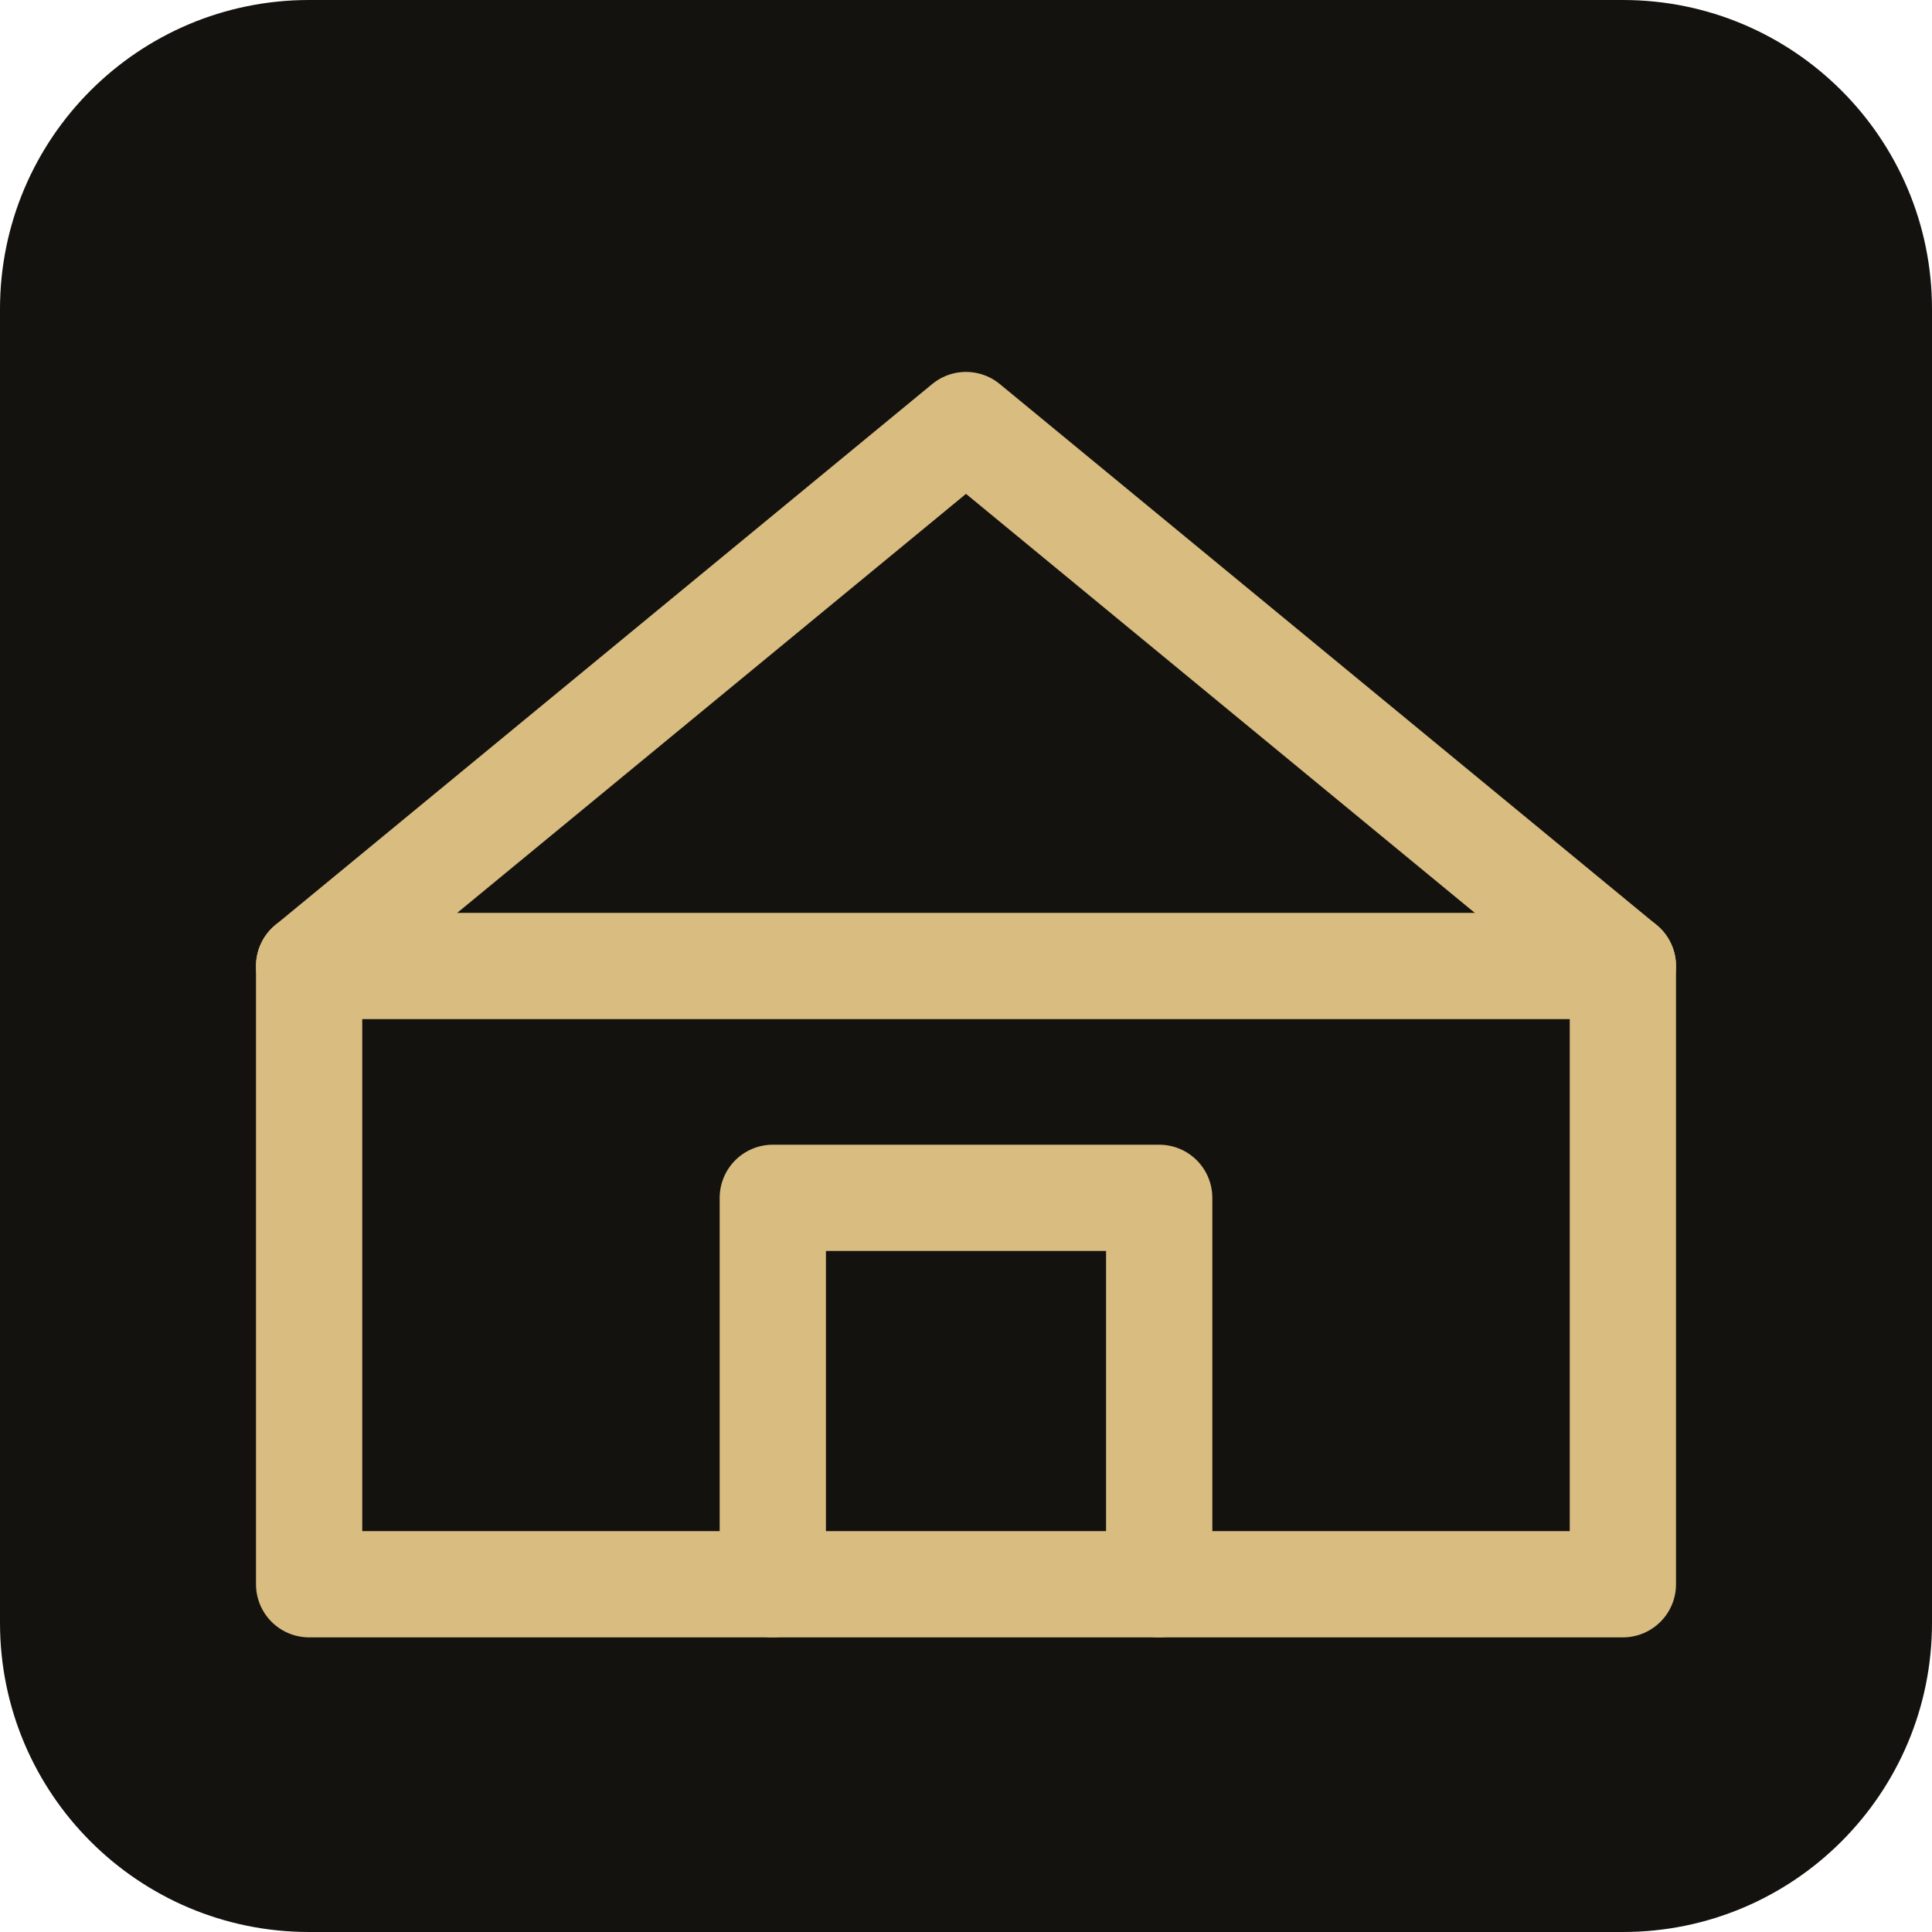
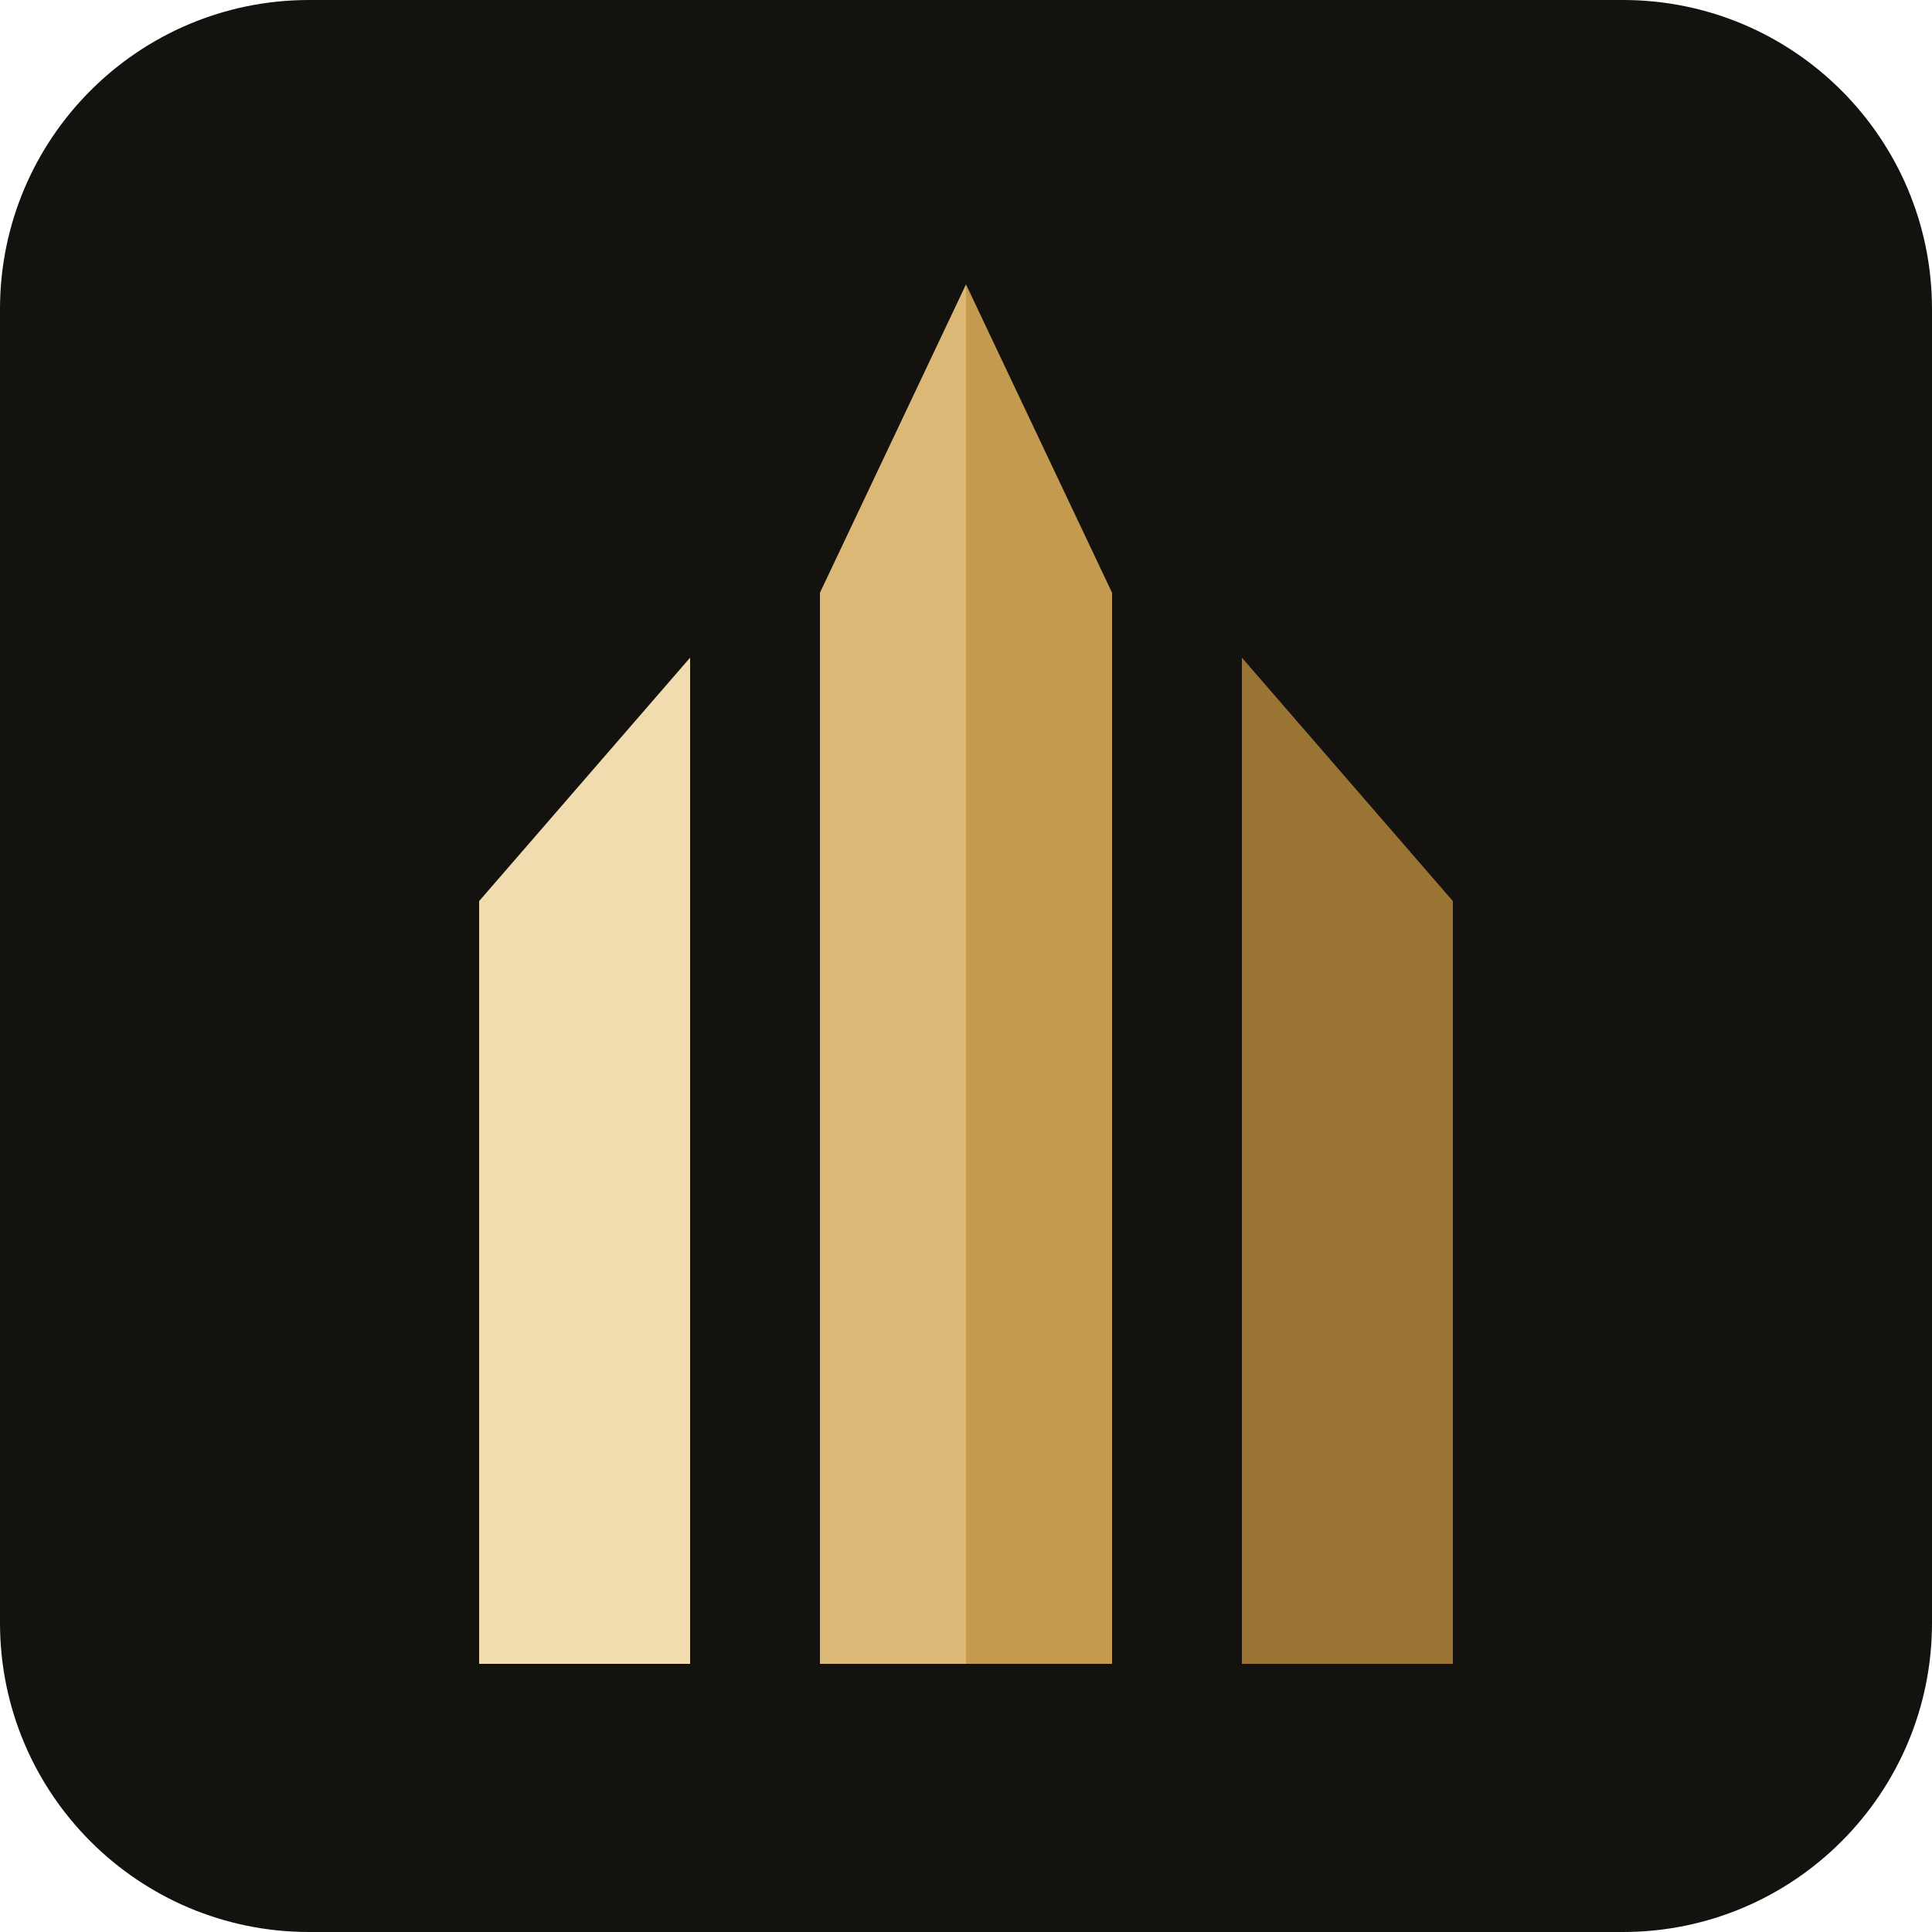
<svg xmlns="http://www.w3.org/2000/svg" viewBox="0 0 100 100">
  <rect width="100" height="100" rx="16" fill="#14120f" />
-   <g fill="none" stroke="#d9bc7f" stroke-width="5.5" stroke-linejoin="round" stroke-linecap="round">
-     <path d="M50 22 L84 50 L84 82 L16 82 L16 50 Z" />
-     <path d="M16 50 L84 50" />
-     <path d="M40 82 L40 62 L60 62 L60 82" />
+   <g stroke-linejoin="round" transform="translate(50 50) scale(.84) translate(-50 -50)">
+     <path d="M20 46 L33 31 L33 93 L20 93 Z" fill="#f0dcae" />
+     <path d="M41 27 L50 8 L50 93 L41 93 Z" fill="#dcb877" />
+     <path d="M50 8 L59 27 L59 93 L50 93 Z" fill="#c39a4e" />
+     <path d="M67 31 L80 46 L80 93 L67 93 Z" fill="#9a7433" />
  </g>
</svg>
